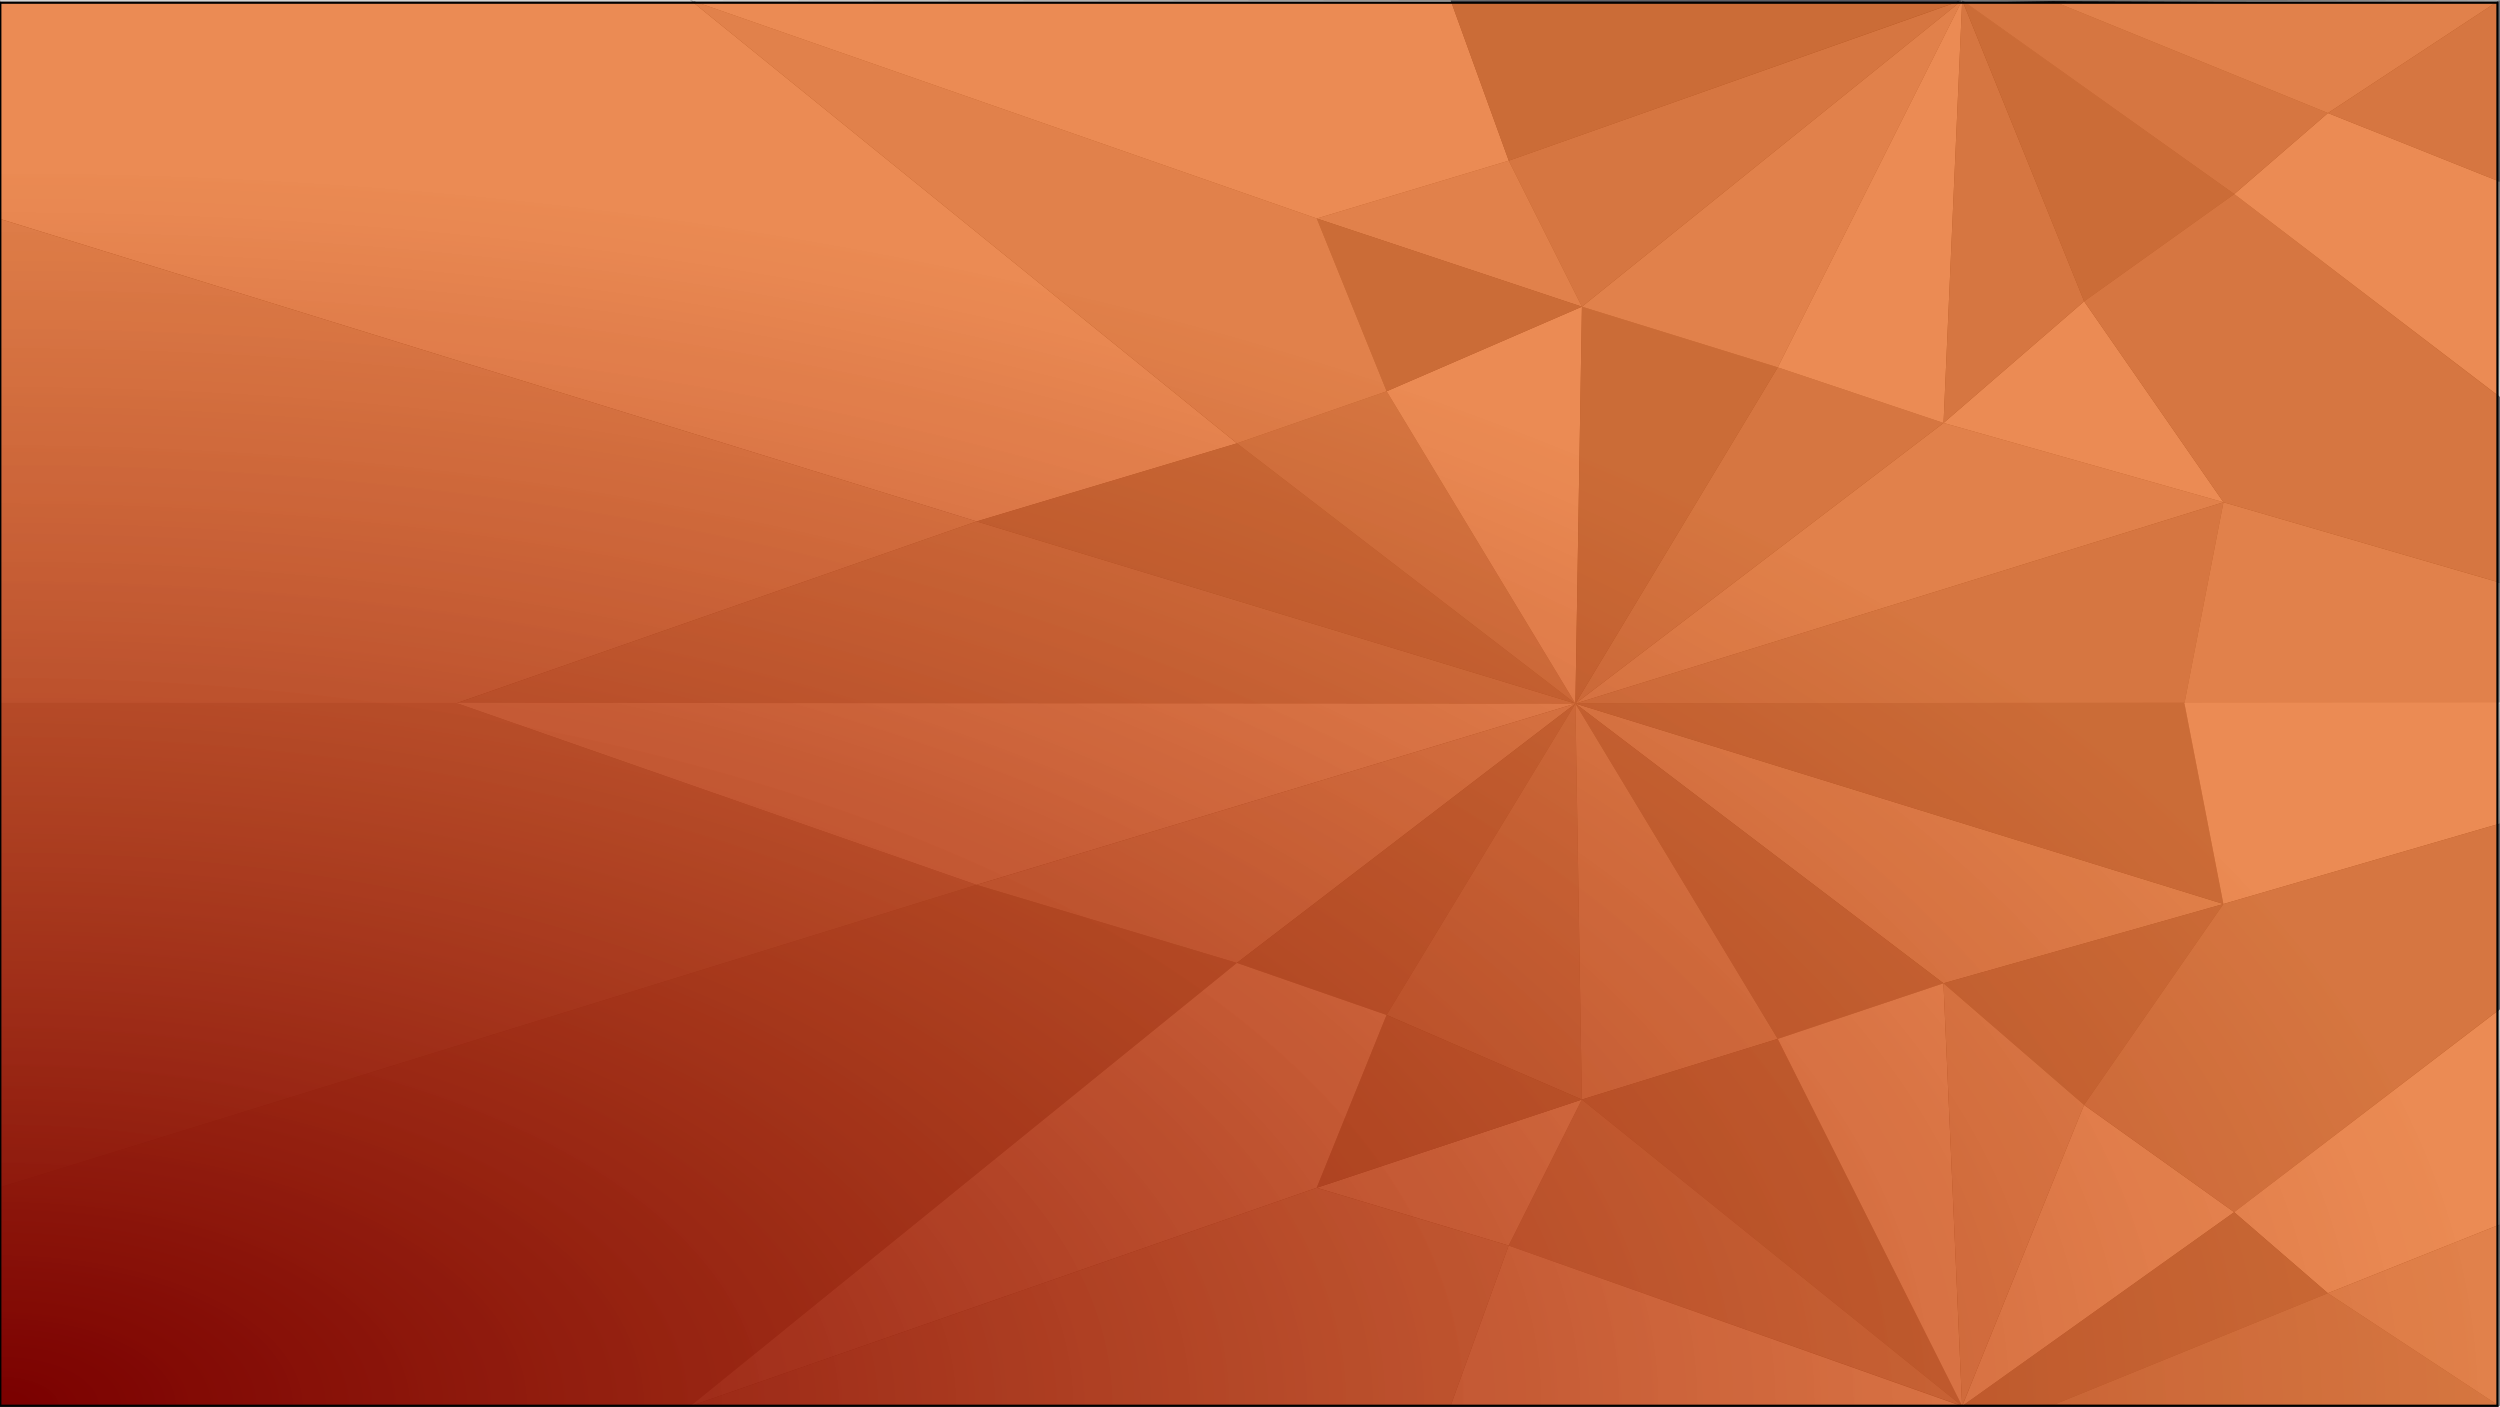
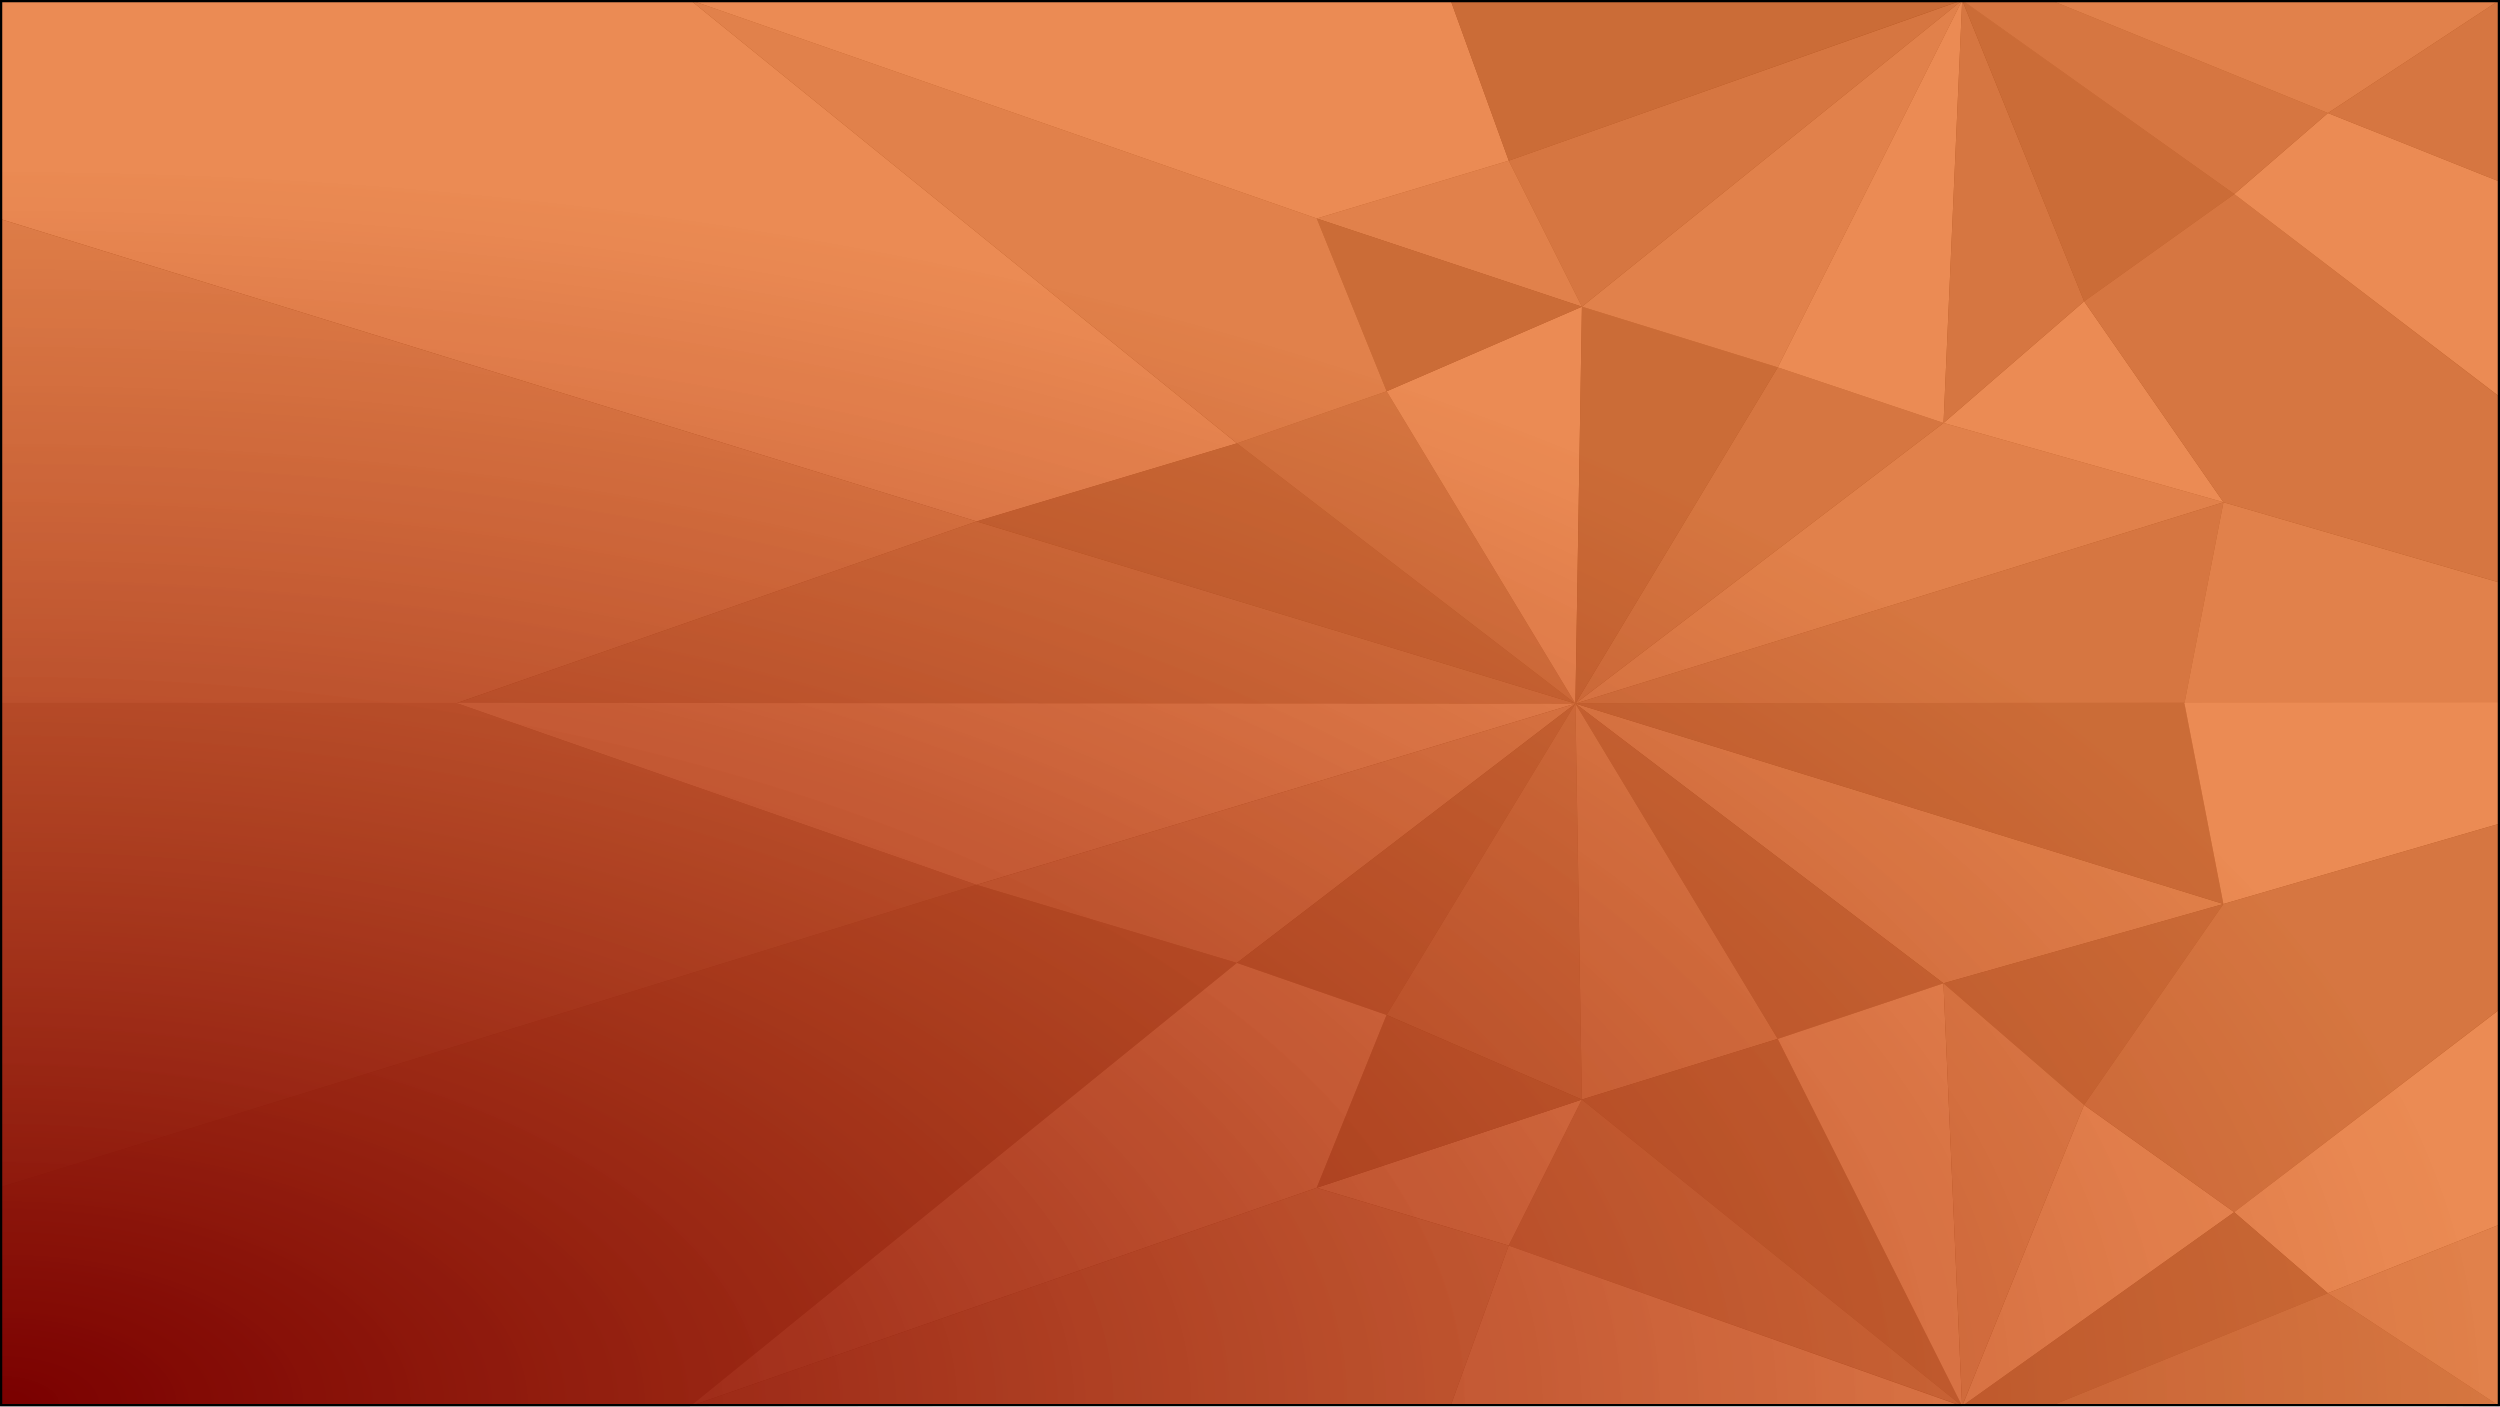
<svg xmlns="http://www.w3.org/2000/svg" xmlns:xlink="http://www.w3.org/1999/xlink" width="1920" height="1080" viewBox="0 0 508 285.75" version="1.1" id="svg8">
  <defs id="defs2">
    <linearGradient id="linearGradient7633">
      <stop style="stop-color:#7a0000;stop-opacity:1" offset="0" id="stop7629" />
      <stop style="stop-color:#f37329;stop-opacity:0.749" offset="1" id="stop7631" />
    </linearGradient>
-     <radialGradient xlink:href="#linearGradient7633" id="radialGradient7637" cx="24.632" cy="352.766" fx="24.632" fy="352.766" r="254" gradientTransform="matrix(1.99776,-1.7417984e-8,0,0.9936085,-49.15232,-53.6038)" gradientUnits="userSpaceOnUse" />
+     <radialGradient xlink:href="#linearGradient7633" id="radialGradient7637" cx="24.632" cy="352.766" fx="24.632" fy="352.766" r="254" gradientTransform="matrix(1.998206,-1.7429224e-8,0,0.9942497,-48.9923,-53.96566)" gradientUnits="userSpaceOnUse" />
  </defs>
  <g id="layer1" transform="translate(0,-11.24998)">
    <rect style="opacity:1;fill:#000000;fill-opacity:1;stroke:none;stroke-width:0.754;stroke-linecap:round;stroke-linejoin:miter;stroke-miterlimit:4;stroke-dasharray:none;stroke-opacity:1;paint-order:normal" id="rect7561" width="507.886" height="285.566" x="0.057" y="11.342" />
    <g id="g7617" transform="matrix(0.9997765,0,0,0.9993551,0.04887682,0.1915247)">
      <path id="path6913" d="m 0,11.066 v 44.525 l 198.438,61.493 52.917,-15.875 -111.125,-90.143 z" style="fill:#d4d4d4;stroke:none;stroke-width:0.265px;stroke-linecap:butt;stroke-linejoin:miter;stroke-opacity:1" />
      <path id="path6915" d="M 0.033,154.154 -0.033,55.59 198.438,117.083 92.604,154.088 H 0.033" style="fill:#abacae;stroke:none;stroke-width:0.265px;stroke-linecap:butt;stroke-linejoin:miter;stroke-opacity:1" />
      <path id="path6936" d="M 92.604,154.088 198.438,117.083 320.146,154.125 Z" style="fill:#7e8087;stroke:none;stroke-width:0.265px;stroke-linecap:butt;stroke-linejoin:miter;stroke-opacity:1" />
      <path id="path6938" d="m 251.354,101.208 -52.917,15.875 121.708,37.042 z" style="fill:#555761;stroke:none;stroke-width:0.265px;stroke-linecap:butt;stroke-linejoin:miter;stroke-opacity:1" />
      <path id="path6938-7" d="m 281.781,90.625 -30.427,10.583 68.792,52.917 z" style="fill:#7e8087;stroke:none;stroke-width:0.265px;stroke-linecap:butt;stroke-linejoin:miter;stroke-opacity:1" />
      <path id="path6938-7-1" d="m 281.781,90.625 39.688,-17.198 -1.323,80.698 z" style="fill:#d4d4d4;stroke:none;stroke-width:0.265px;stroke-linecap:butt;stroke-linejoin:miter;stroke-opacity:1" />
      <path id="path6938-2" d="M 394.967,97.069 451.862,113.188 320.146,154.125 Z" style="fill:#abacae;stroke:none;stroke-width:0.265px;stroke-linecap:butt;stroke-linejoin:miter;stroke-opacity:1" />
      <path id="path6938-7-7" d="M 361.272,85.763 394.967,97.069 320.146,154.125 Z" style="fill:#7e8087;stroke:none;stroke-width:0.265px;stroke-linecap:butt;stroke-linejoin:miter;stroke-opacity:1" />
      <path id="path6938-7-1-2" d="M 361.272,85.763 321.469,73.427 320.146,154.125 Z" style="fill:#555761;stroke:none;stroke-width:0.265px;stroke-linecap:butt;stroke-linejoin:miter;stroke-opacity:1" />
      <path id="path6938-2-2" d="m 451.862,113.188 -7.938,40.973 -123.778,-0.037 z" style="fill:#7e8087;stroke:none;stroke-width:0.265px;stroke-linecap:butt;stroke-linejoin:miter;stroke-opacity:1" />
      <path id="path6938-7-1-2-6" d="m 321.469,73.427 39.803,12.336 37.484,-74.646 z" style="fill:#abacae;stroke:none;stroke-width:0.265px;stroke-linecap:butt;stroke-linejoin:miter;stroke-opacity:1" />
      <path id="path6938-7-7-1" d="M 394.967,97.069 361.272,85.763 398.756,11.118 Z" style="fill:#d4d4d4;stroke:none;stroke-width:0.265px;stroke-linecap:butt;stroke-linejoin:miter;stroke-opacity:1" />
      <path id="path6938-2-0" d="M 394.967,97.069 451.862,113.188 423.542,72.339 Z" style="fill:#d4d4d4;stroke:none;stroke-width:0.265px;stroke-linecap:butt;stroke-linejoin:miter;stroke-opacity:1" />
      <path id="path6938-2-0-6" d="M 398.756,11.118 394.967,97.069 423.542,72.339 Z" style="fill:#7e8087;stroke:none;stroke-width:0.265px;stroke-linecap:butt;stroke-linejoin:miter;stroke-opacity:1" />
      <path id="path6938-2-0-6-1" d="M 398.756,11.066 423.542,72.339 454.053,50.527 Z" style="fill:#555761;stroke:none;stroke-width:0.265px;stroke-linecap:butt;stroke-linejoin:miter;stroke-opacity:1" />
      <path id="path6938-2-0-6-1-5" d="M 398.756,11.118 321.469,73.427 306.599,43.737 Z" style="fill:#7e8087;stroke:none;stroke-width:0.265px;stroke-linecap:butt;stroke-linejoin:miter;stroke-opacity:1" />
      <path id="path6938-2-0-9" d="M 267.577,55.491 321.469,73.427 306.599,43.737 Z" style="fill:#abacae;stroke:none;stroke-width:0.265px;stroke-linecap:butt;stroke-linejoin:miter;stroke-opacity:1" />
      <path id="path6938-2-0-9-4" d="M 321.469,73.427 267.577,55.491 281.781,90.625 Z" style="fill:#555761;stroke:none;stroke-width:0.265px;stroke-linecap:butt;stroke-linejoin:miter;stroke-opacity:1" />
      <path id="path7149" d="m 140.229,11.066 127.348,44.425 14.204,35.134 -30.427,10.583 z" style="fill:#abacae;stroke:none;stroke-width:0.265px;stroke-linecap:butt;stroke-linejoin:miter;stroke-opacity:1" />
      <path id="path7151" d="m 140.229,11.066 154.582,0.138 11.787,32.533 -39.022,11.753 z" style="fill:#d4d4d4;stroke:none;stroke-width:0.265px;stroke-linecap:butt;stroke-linejoin:miter;stroke-opacity:1" />
      <path id="path6938-2-0-6-1-5-9" d="m 398.756,11.066 -103.944,0.138 11.787,32.533 z" style="fill:#555761;stroke:none;stroke-width:0.265px;stroke-linecap:butt;stroke-linejoin:miter;stroke-opacity:1" />
      <path id="path7168" d="m 451.862,113.188 -7.938,40.9 64.108,0.066 -0.063,-24.632 z" style="fill:#abacae;stroke:none;stroke-width:0.265px;stroke-linecap:butt;stroke-linejoin:miter;stroke-opacity:1" />
      <path id="path7170" d="M 454.053,50.527 423.542,72.339 451.862,113.188 508,129.522 V 91.789 Z" style="fill:#7e8087;stroke:none;stroke-width:0.265px;stroke-linecap:butt;stroke-linejoin:miter;stroke-opacity:1" />
      <path id="path7172" d="M 473.091,34.054 454.053,50.527 508.065,91.789 507.935,47.978 Z" style="fill:#d4d4d4;stroke:none;stroke-width:0.265px;stroke-linecap:butt;stroke-linejoin:miter;stroke-opacity:1" />
      <path id="path7172-0" d="M 417.534,11.434 398.756,11.118 454.053,50.527 473.091,34.054 Z" style="fill:#7e8087;stroke:none;stroke-width:0.265px;stroke-linecap:butt;stroke-linejoin:miter;stroke-opacity:1" />
      <path id="path7172-0-9" d="M 417.534,11.434 473.091,34.054 508,11.066 Z" style="fill:#abacae;stroke:none;stroke-width:0.265px;stroke-linecap:butt;stroke-linejoin:miter;stroke-opacity:1" />
      <path id="path6938-2-0-6-1-1" d="M 473.091,34.054 507.935,47.978 508,11.066 Z" style="fill:#7e8087;stroke:none;stroke-width:0.265px;stroke-linecap:butt;stroke-linejoin:miter;stroke-opacity:1" />
      <path id="path6913-1" d="M -0.016,297 V 252.475 L 198.422,190.982 l 52.917,15.875 -111.125,90.143 z" style="fill:#555761;stroke:none;stroke-width:0.265px;stroke-linecap:butt;stroke-linejoin:miter;stroke-opacity:1" />
      <path id="path6915-1" d="M 0.017,153.911 -0.049,252.475 198.422,190.982 92.588,153.978 H 0.017" style="fill:#7e8087;stroke:none;stroke-width:0.265px;stroke-linecap:butt;stroke-linejoin:miter;stroke-opacity:1" />
      <path id="path6936-5" d="m 92.588,153.978 105.833,37.005 121.724,-36.857 z" style="fill:#d4d4d4;stroke:none;stroke-width:0.265px;stroke-linecap:butt;stroke-linejoin:miter;stroke-opacity:1" />
      <path id="path6938-8" d="m 251.338,206.857 -52.917,-15.875 121.724,-36.857 z" style="fill:#abacae;stroke:none;stroke-width:0.265px;stroke-linecap:butt;stroke-linejoin:miter;stroke-opacity:1" />
      <path id="path6938-7-4" d="m 281.765,217.441 -30.427,-10.583 68.807,-52.732 z" style="fill:#555761;stroke:none;stroke-width:0.265px;stroke-linecap:butt;stroke-linejoin:miter;stroke-opacity:1" />
      <path id="path6938-7-1-8" d="m 281.765,217.441 39.688,17.198 -1.307,-80.514 z" style="fill:#7e8087;stroke:none;stroke-width:0.265px;stroke-linecap:butt;stroke-linejoin:miter;stroke-opacity:1" />
      <path id="path6938-2-1" d="M 394.951,210.997 451.846,194.877 320.146,154.125 Z" style="fill:#abacae;stroke:none;stroke-width:0.265px;stroke-linecap:butt;stroke-linejoin:miter;stroke-opacity:1" />
      <path id="path6938-7-7-0" d="M 361.256,222.302 394.951,210.997 320.146,154.125 Z" style="fill:#555761;stroke:none;stroke-width:0.265px;stroke-linecap:butt;stroke-linejoin:miter;stroke-opacity:1" />
      <path id="path6938-7-1-2-3" d="m 361.256,222.302 -39.803,12.336 -1.307,-80.514 z" style="fill:#abacae;stroke:none;stroke-width:0.265px;stroke-linecap:butt;stroke-linejoin:miter;stroke-opacity:1" />
      <path id="path6938-2-2-0" d="m 451.846,194.877 -7.938,-40.973 -123.762,0.221 z" style="fill:#555761;stroke:none;stroke-width:0.265px;stroke-linecap:butt;stroke-linejoin:miter;stroke-opacity:1" />
      <path id="path6938-7-1-2-6-4" d="m 321.453,234.639 39.803,-12.336 37.484,74.646 z" style="fill:#555761;stroke:none;stroke-width:0.265px;stroke-linecap:butt;stroke-linejoin:miter;stroke-opacity:1" />
      <path id="path6938-7-7-1-4" d="m 394.951,210.997 -33.695,11.305 37.484,74.646 z" style="fill:#d4d4d4;stroke:none;stroke-width:0.265px;stroke-linecap:butt;stroke-linejoin:miter;stroke-opacity:1" />
      <path id="path6938-2-0-4" d="m 394.951,210.997 56.894,-16.12 -28.32,40.85 z" style="fill:#555761;stroke:none;stroke-width:0.265px;stroke-linecap:butt;stroke-linejoin:miter;stroke-opacity:1" />
      <path id="path6938-2-0-6-4" d="m 398.74,296.948 -3.789,-85.951 28.574,24.73 z" style="fill:#abacae;stroke:none;stroke-width:0.265px;stroke-linecap:butt;stroke-linejoin:miter;stroke-opacity:1" />
      <path id="path6938-2-0-6-1-7" d="m 398.74,297 24.786,-61.273 30.511,21.811 z" style="fill:#d4d4d4;stroke:none;stroke-width:0.265px;stroke-linecap:butt;stroke-linejoin:miter;stroke-opacity:1" />
      <path id="path6938-2-0-6-1-5-6" d="m 398.74,296.948 -77.287,-62.309 -14.87,29.69 z" style="fill:#7e8087;stroke:none;stroke-width:0.265px;stroke-linecap:butt;stroke-linejoin:miter;stroke-opacity:1" />
      <path id="path6938-2-0-9-3" d="m 267.561,252.575 53.892,-17.937 -14.87,29.69 z" style="fill:#d4d4d4;stroke:none;stroke-width:0.265px;stroke-linecap:butt;stroke-linejoin:miter;stroke-opacity:1" />
      <path id="path6938-2-0-9-4-1" d="m 321.453,234.639 -53.892,17.937 14.204,-35.134 z" style="fill:#555761;stroke:none;stroke-width:0.265px;stroke-linecap:butt;stroke-linejoin:miter;stroke-opacity:1" />
      <path id="path7149-7" d="M 140.213,297 267.561,252.575 281.765,217.441 251.338,206.857 Z" style="fill:#d4d4d4;stroke:none;stroke-width:0.265px;stroke-linecap:butt;stroke-linejoin:miter;stroke-opacity:1" />
      <path id="path7151-5" d="m 140.213,297 154.582,-0.138 11.787,-32.533 -39.022,-11.753 z" style="fill:#abacae;stroke:none;stroke-width:0.265px;stroke-linecap:butt;stroke-linejoin:miter;stroke-opacity:1" />
      <path id="path6938-2-0-6-1-5-9-9" d="m 398.74,297 -103.944,-0.138 11.787,-32.533 z" style="fill:#d4d4d4;stroke:none;stroke-width:0.265px;stroke-linecap:butt;stroke-linejoin:miter;stroke-opacity:1" />
      <path id="path7168-6" d="m 451.846,194.877 -7.938,-40.9 64.108,-0.066 -0.063,24.632 z" style="fill:#d4d4d4;stroke:none;stroke-width:0.265px;stroke-linecap:butt;stroke-linejoin:miter;stroke-opacity:1" />
      <path id="path7170-2" d="m 454.037,257.538 -30.511,-21.811 28.32,-40.85 56.138,-16.333 v 37.732 z" style="fill:#7e8087;stroke:none;stroke-width:0.265px;stroke-linecap:butt;stroke-linejoin:miter;stroke-opacity:1" />
      <path id="path7172-1" d="m 473.075,274.012 -19.038,-16.473 54.012,-41.262 -0.129,43.811 z" style="fill:#d4d4d4;stroke:none;stroke-width:0.265px;stroke-linecap:butt;stroke-linejoin:miter;stroke-opacity:1" />
      <path id="path7172-0-7" d="m 417.518,296.631 -18.778,0.317 55.297,-39.409 19.038,16.473 z" style="fill:#555761;stroke:none;stroke-width:0.265px;stroke-linecap:butt;stroke-linejoin:miter;stroke-opacity:1" />
      <path id="path7172-0-9-8" d="m 417.518,296.631 55.557,-22.619 34.909,22.988 z" style="fill:#7e8087;stroke:none;stroke-width:0.265px;stroke-linecap:butt;stroke-linejoin:miter;stroke-opacity:1" />
      <path id="path6938-2-0-6-1-1-5" d="m 473.075,274.012 34.844,-13.925 0.065,36.913 z" style="fill:#abacae;stroke:none;stroke-width:0.265px;stroke-linecap:butt;stroke-linejoin:miter;stroke-opacity:1" />
    </g>
-     <rect style="opacity:1;fill:url(#radialGradient7637);fill-opacity:1;stroke:#000000;stroke-width:0.455;stroke-linecap:round;stroke-linejoin:miter;stroke-miterlimit:4;stroke-dasharray:none;stroke-opacity:1;paint-order:normal" id="rect6688" width="507.431" height="285.11" x="0.057" y="11.797" />
+     <rect style="opacity:1;fill:url(#radialGradient7637);fill-opacity:1;stroke:#000000;stroke-width:0.456;stroke-linecap:round;stroke-linejoin:miter;stroke-miterlimit:4;stroke-dasharray:none;stroke-opacity:1;paint-order:normal" id="rect6688" width="507.544" height="285.294" x="0.228" y="11.478" />
  </g>
</svg>
